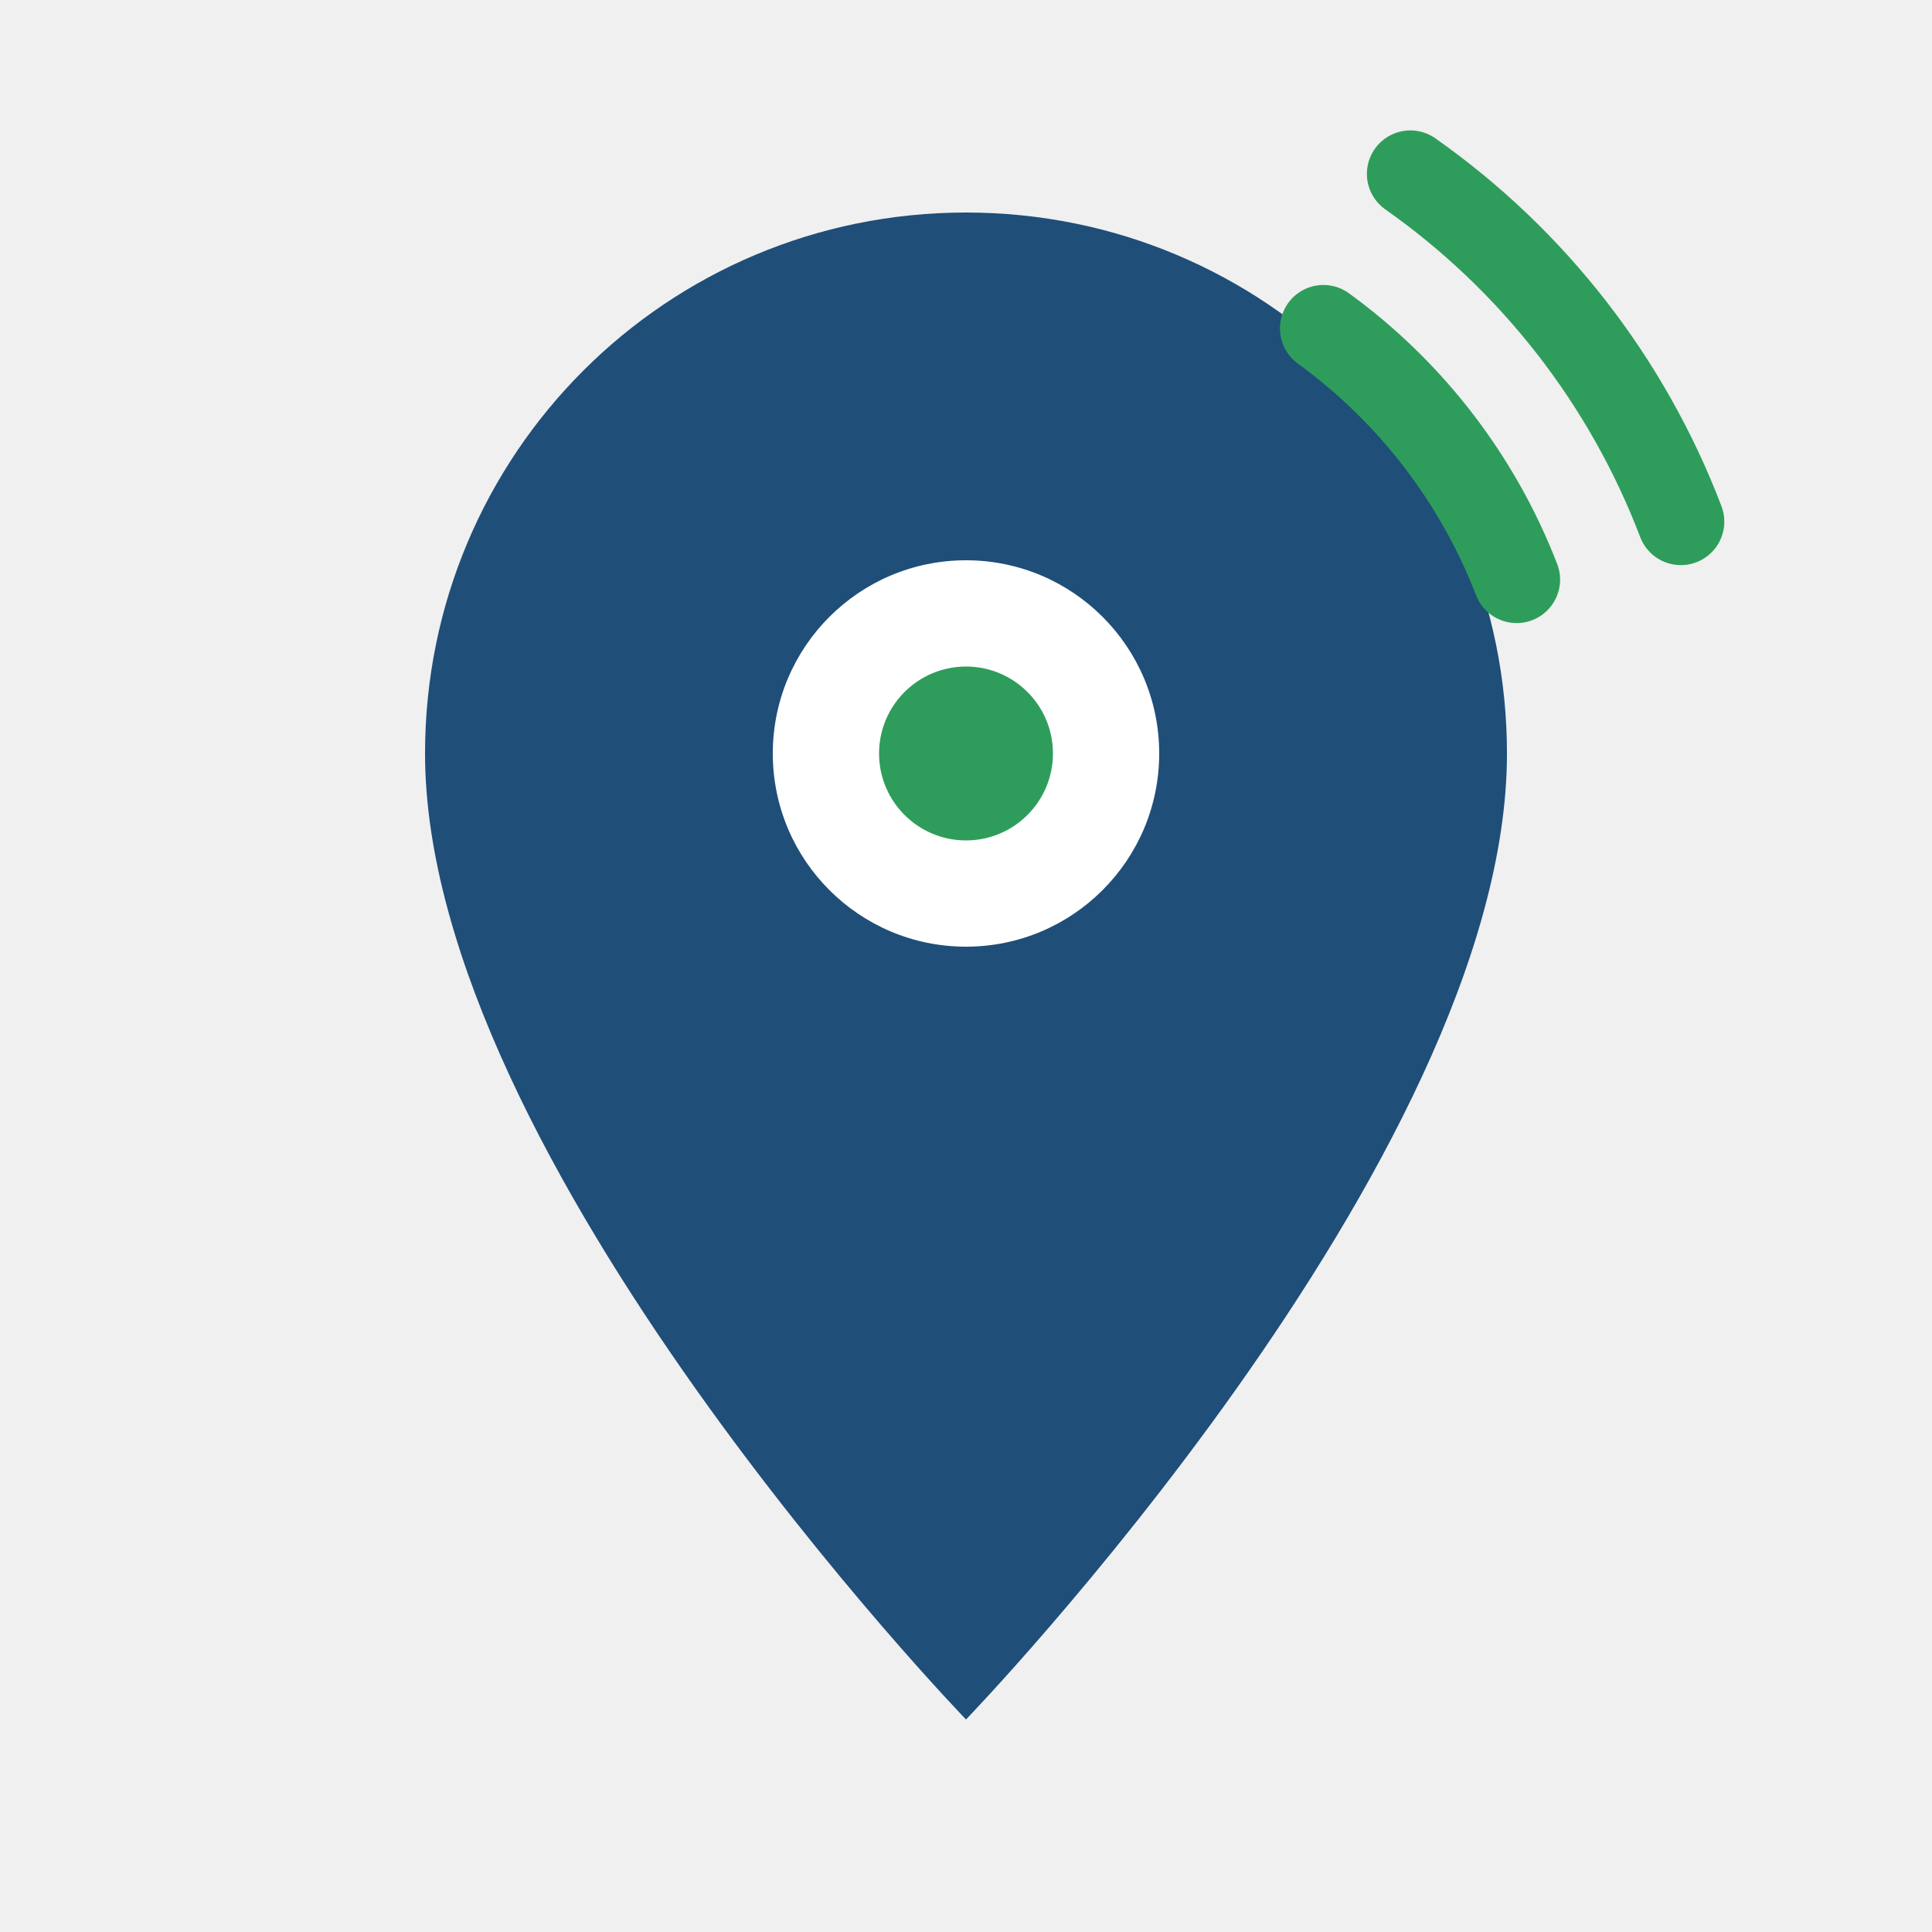
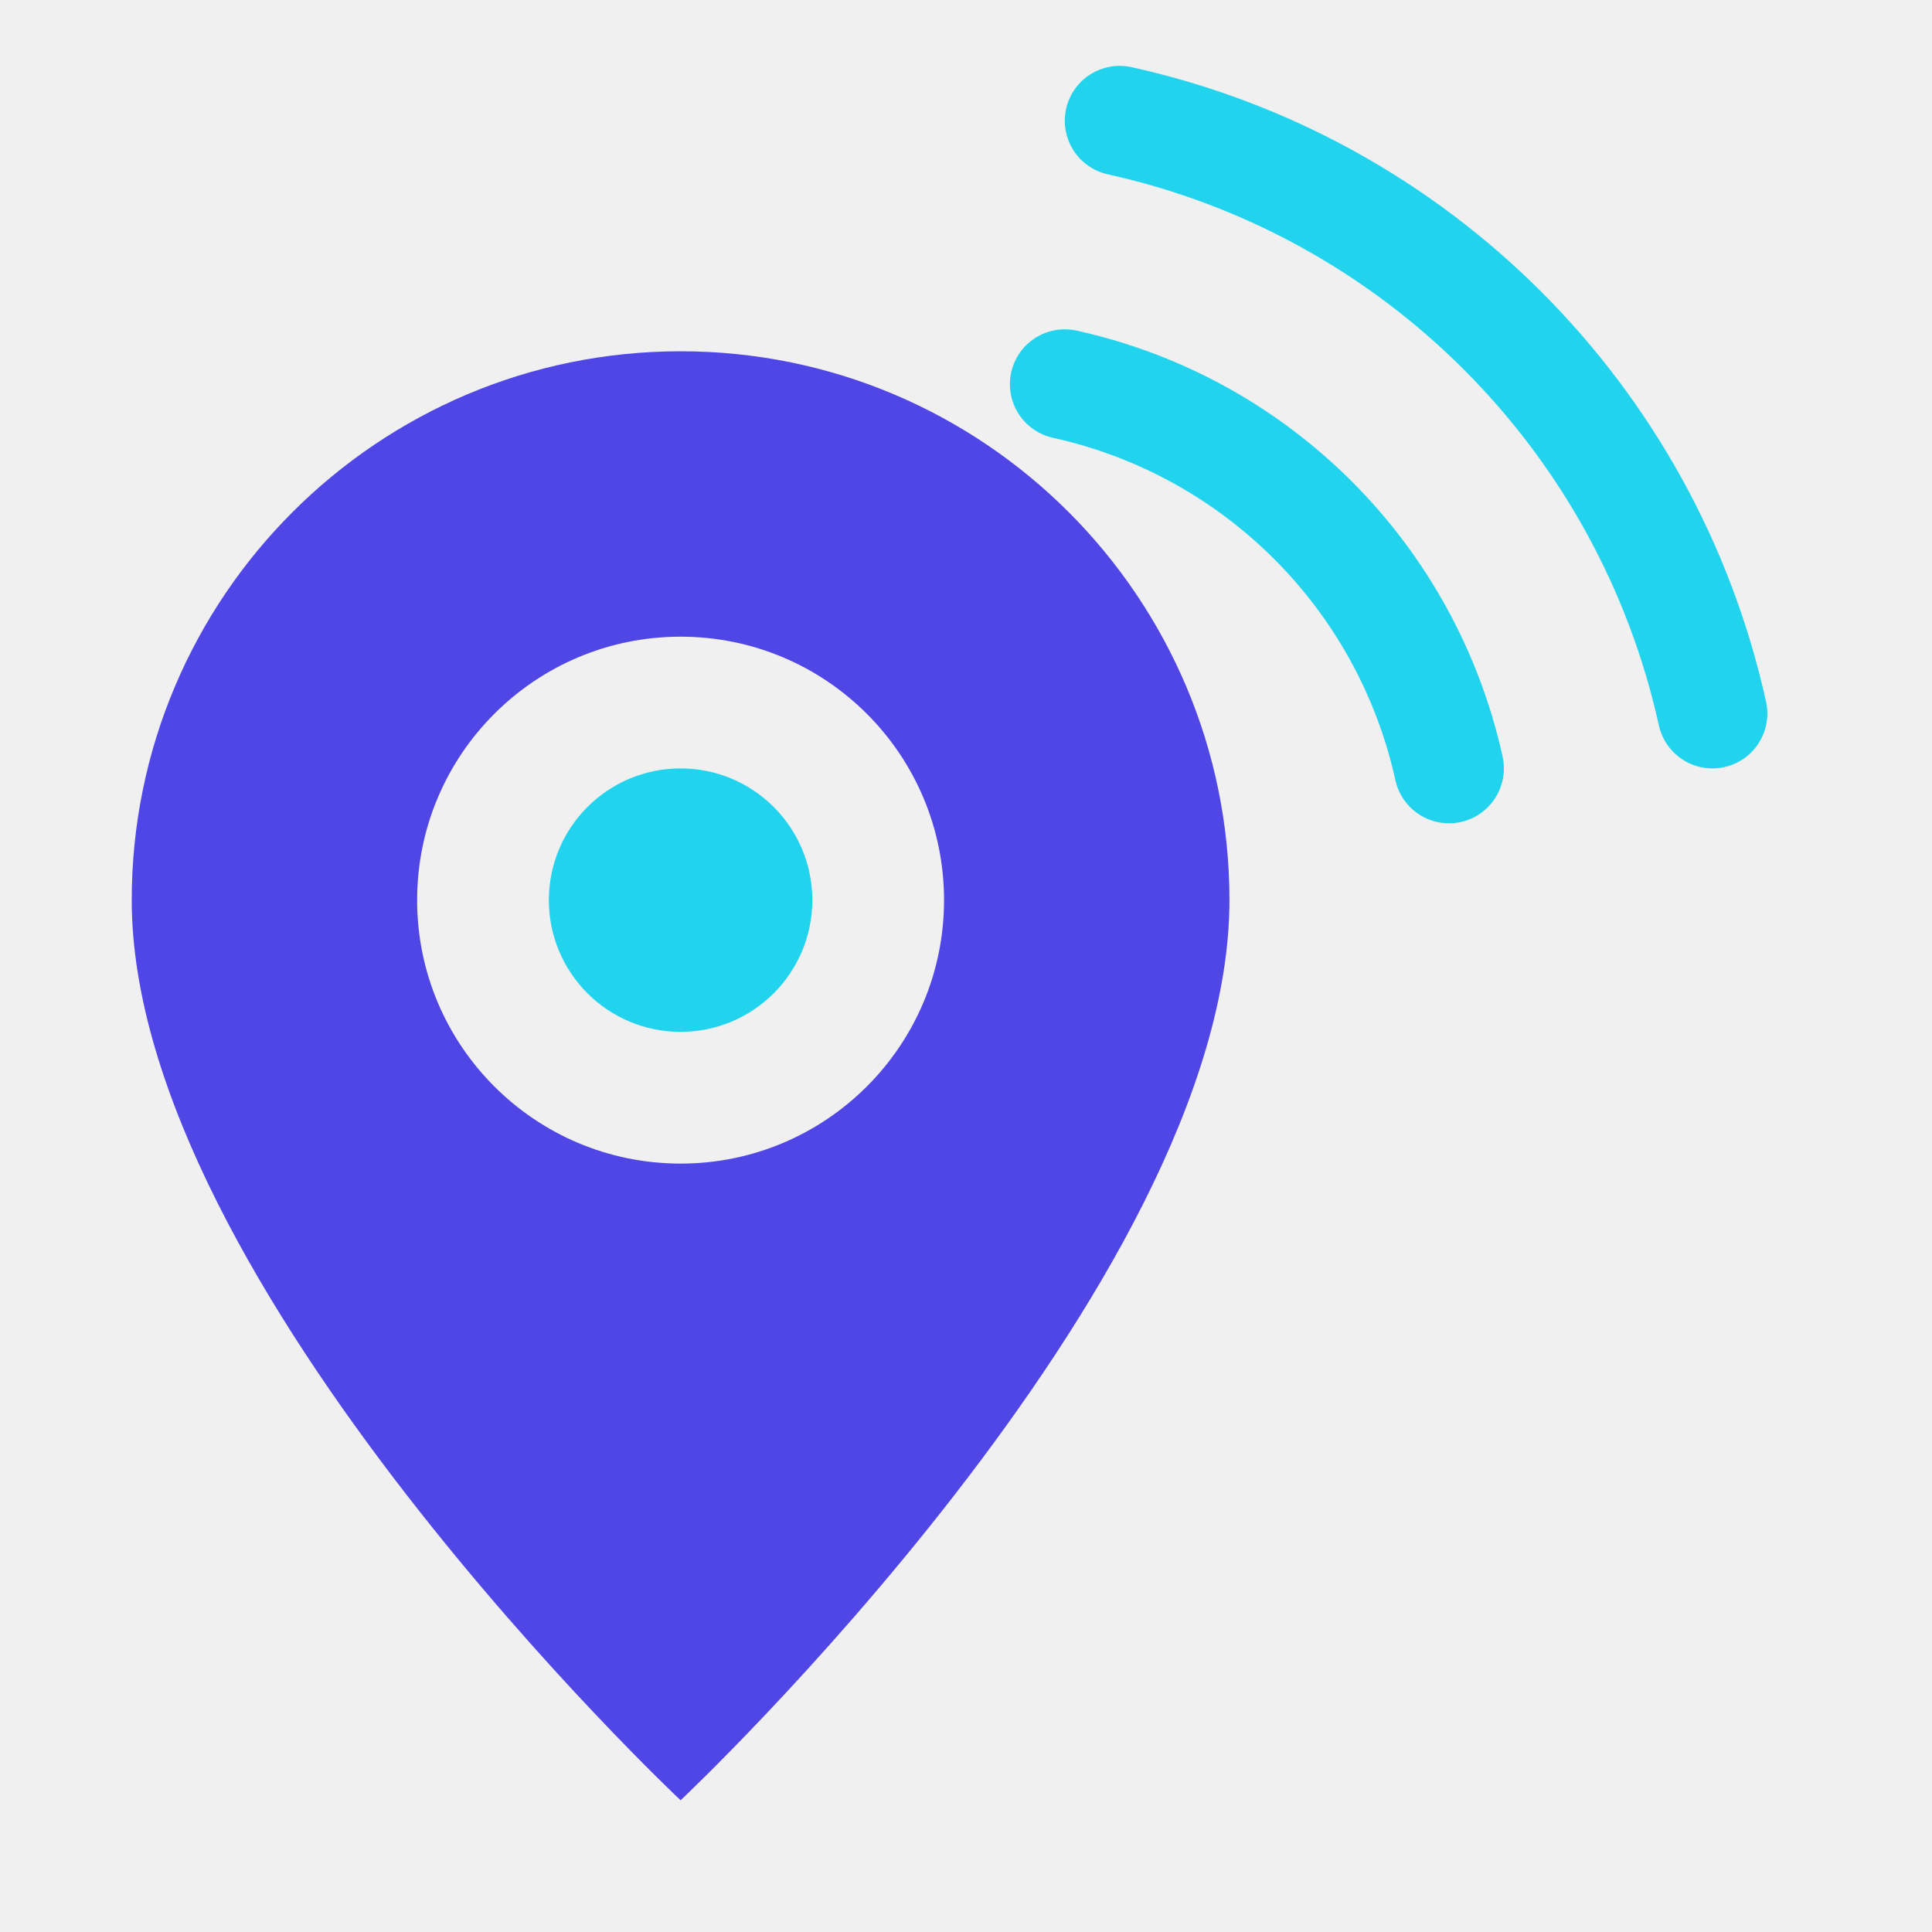
- <svg xmlns="http://www.w3.org/2000/svg" width="200" height="200" viewBox="0 0 200 200">
-   <path d="M100 22c-31 0-56 25-56 56 0 42 56 100 56 100s56-58 56-100c0-31-25-56-56-56z" fill="#1f4e79" />
-   <circle cx="100" cy="78" r="20" fill="#fff" />
-   <circle cx="100" cy="78" r="9" fill="#2e9d5b" />
-   <path d="M137 34a58 58 0 0 1 20 26M146 18a78 78 0 0 1 28 36" fill="none" stroke="#2e9d5b" stroke-width="9" stroke-linecap="round" />
+ <svg xmlns="http://www.w3.org/2000/svg" width="176" height="176" viewBox="0 0 176 176" role="img" aria-labelledby="title">
+   <path fill="#4f46e5" fill-rule="evenodd" d="M62 32C34.4 32 12 54.4 12 82c0 35 50 82 50 82s50-47 50-82c0-27.6-22.4-50-50-50Zm0 26a24 24 0 1 0 0 48 24 24 0 0 0 0-48Z" />
+   <circle cx="62" cy="82" r="12" fill="#22d3ee" />
+   <g fill="none" stroke="#22d3ee" stroke-width="10" stroke-linecap="round">
+     <path d="M102 11a71 71 0 0 1 54 54" />
+     <path d="M97 35a46 46 0 0 1 35 35" />
+   </g>
</svg>
